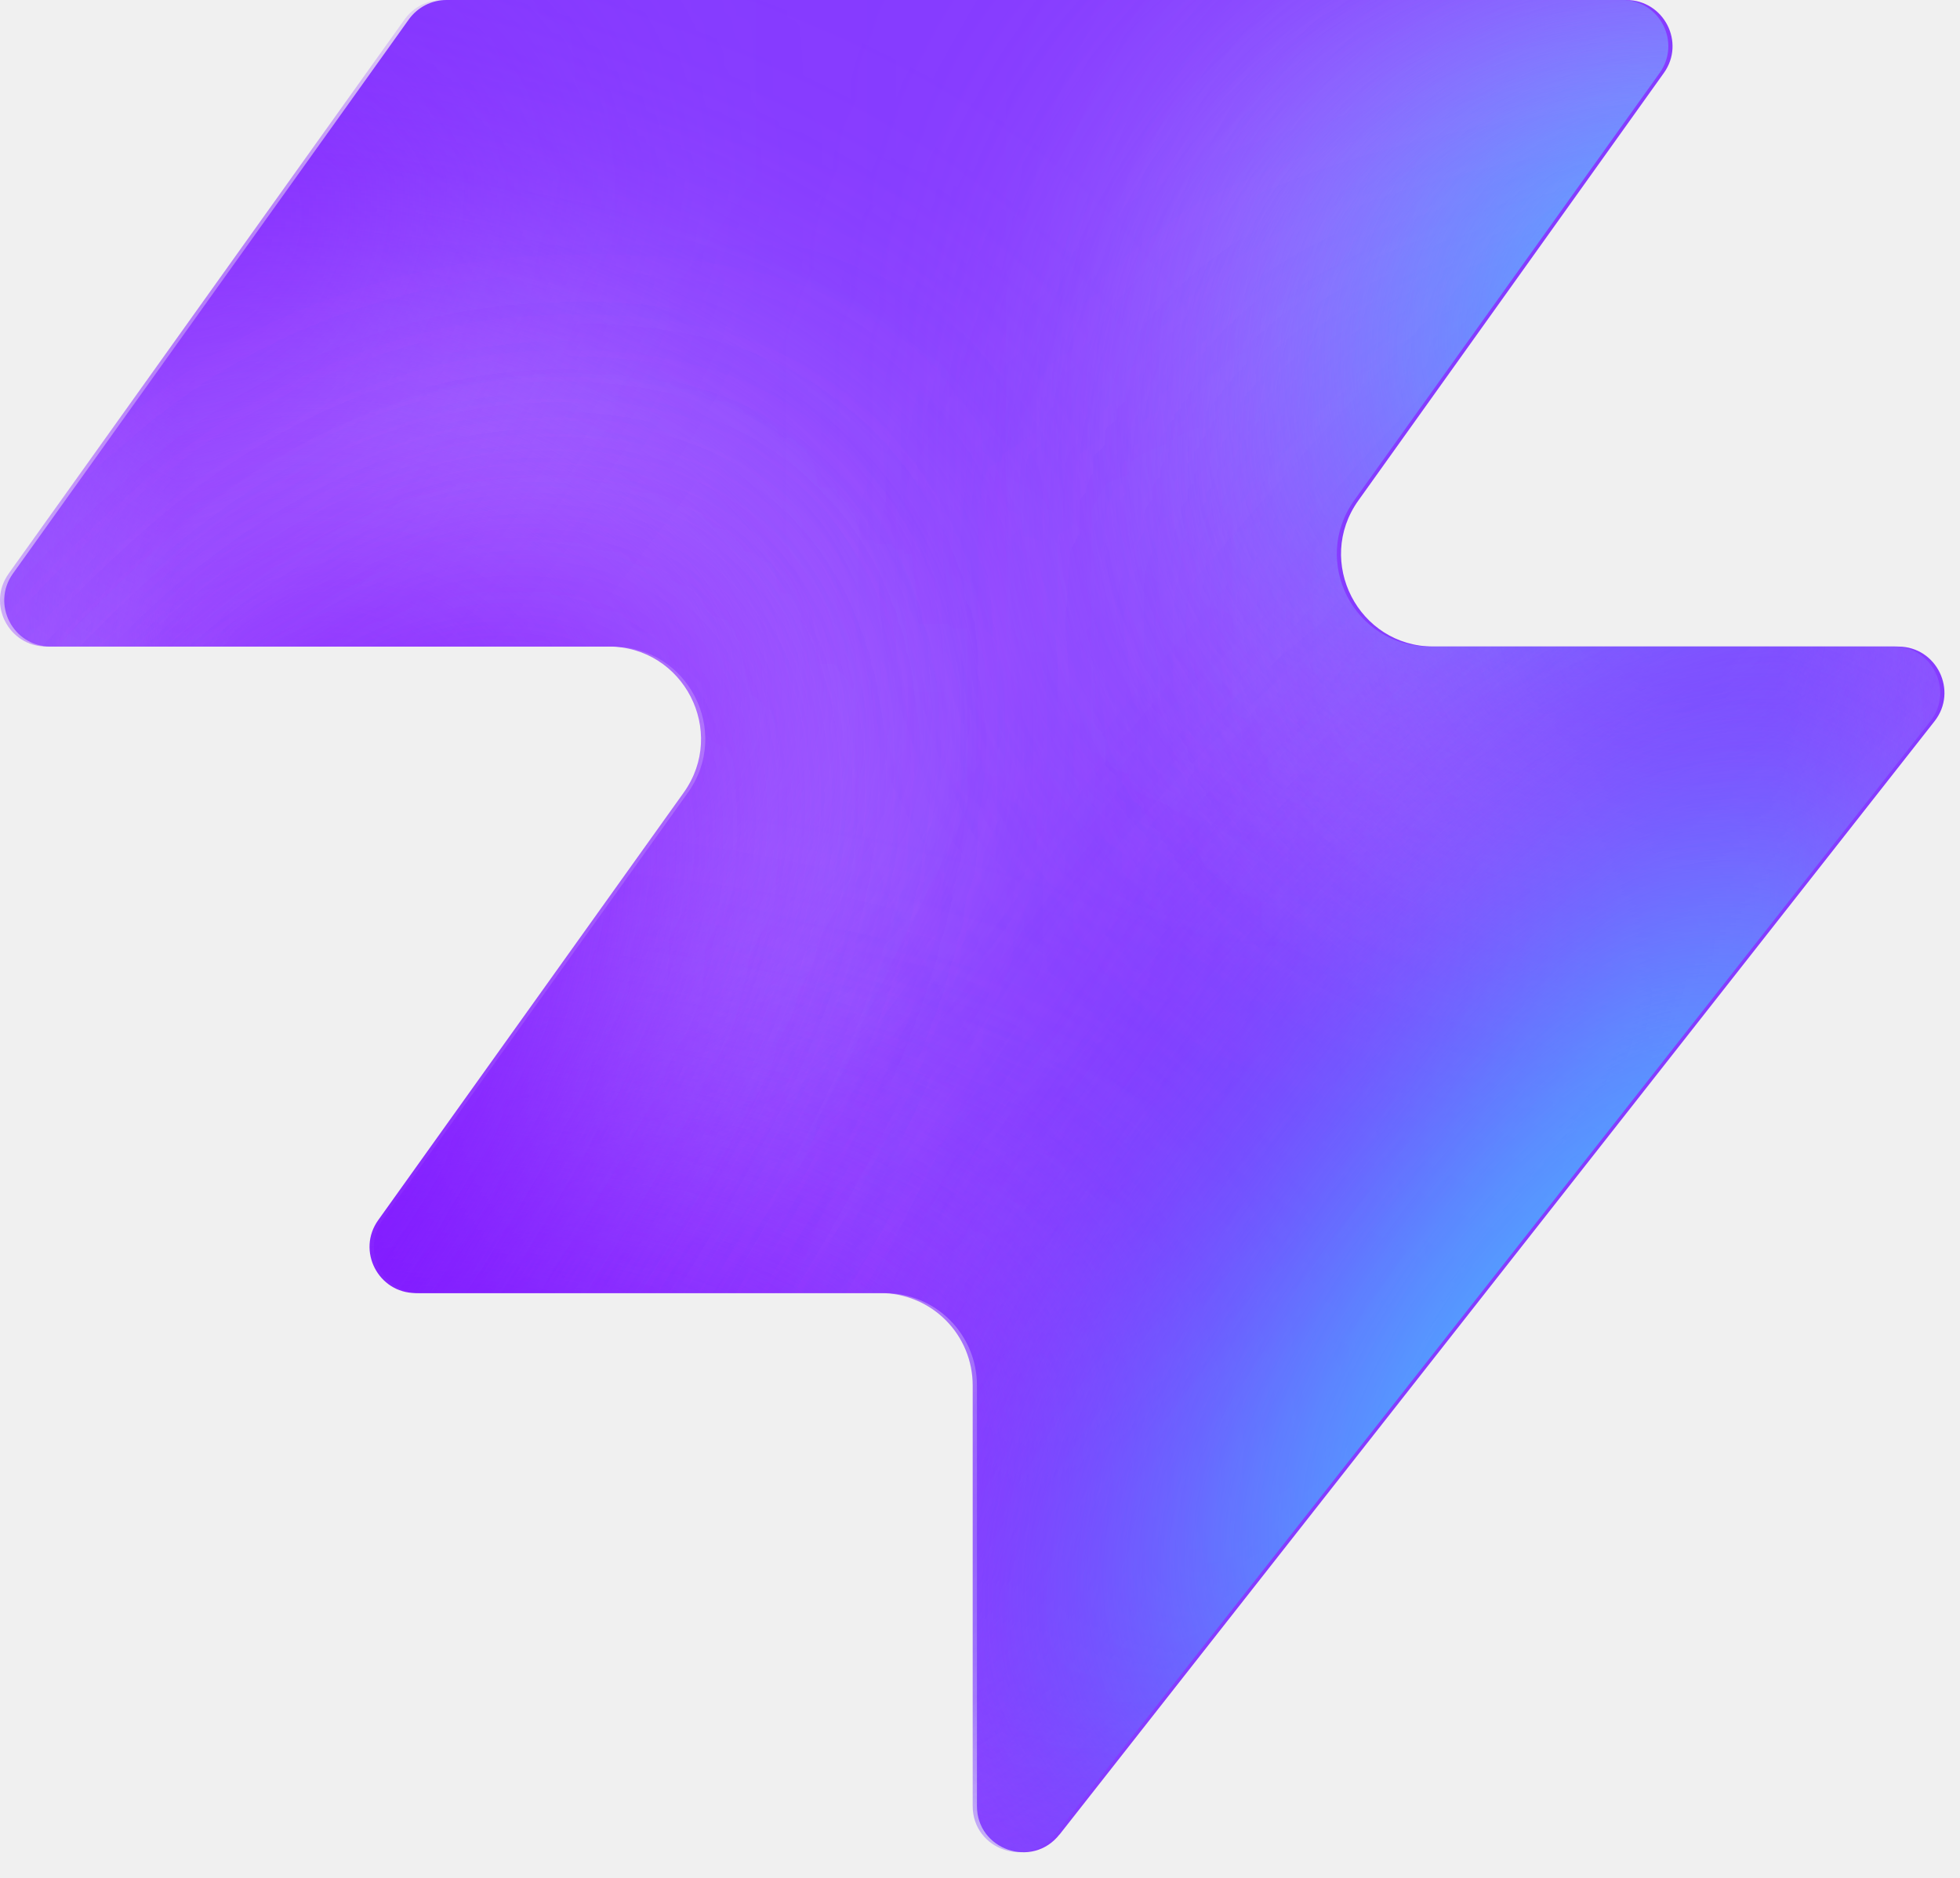
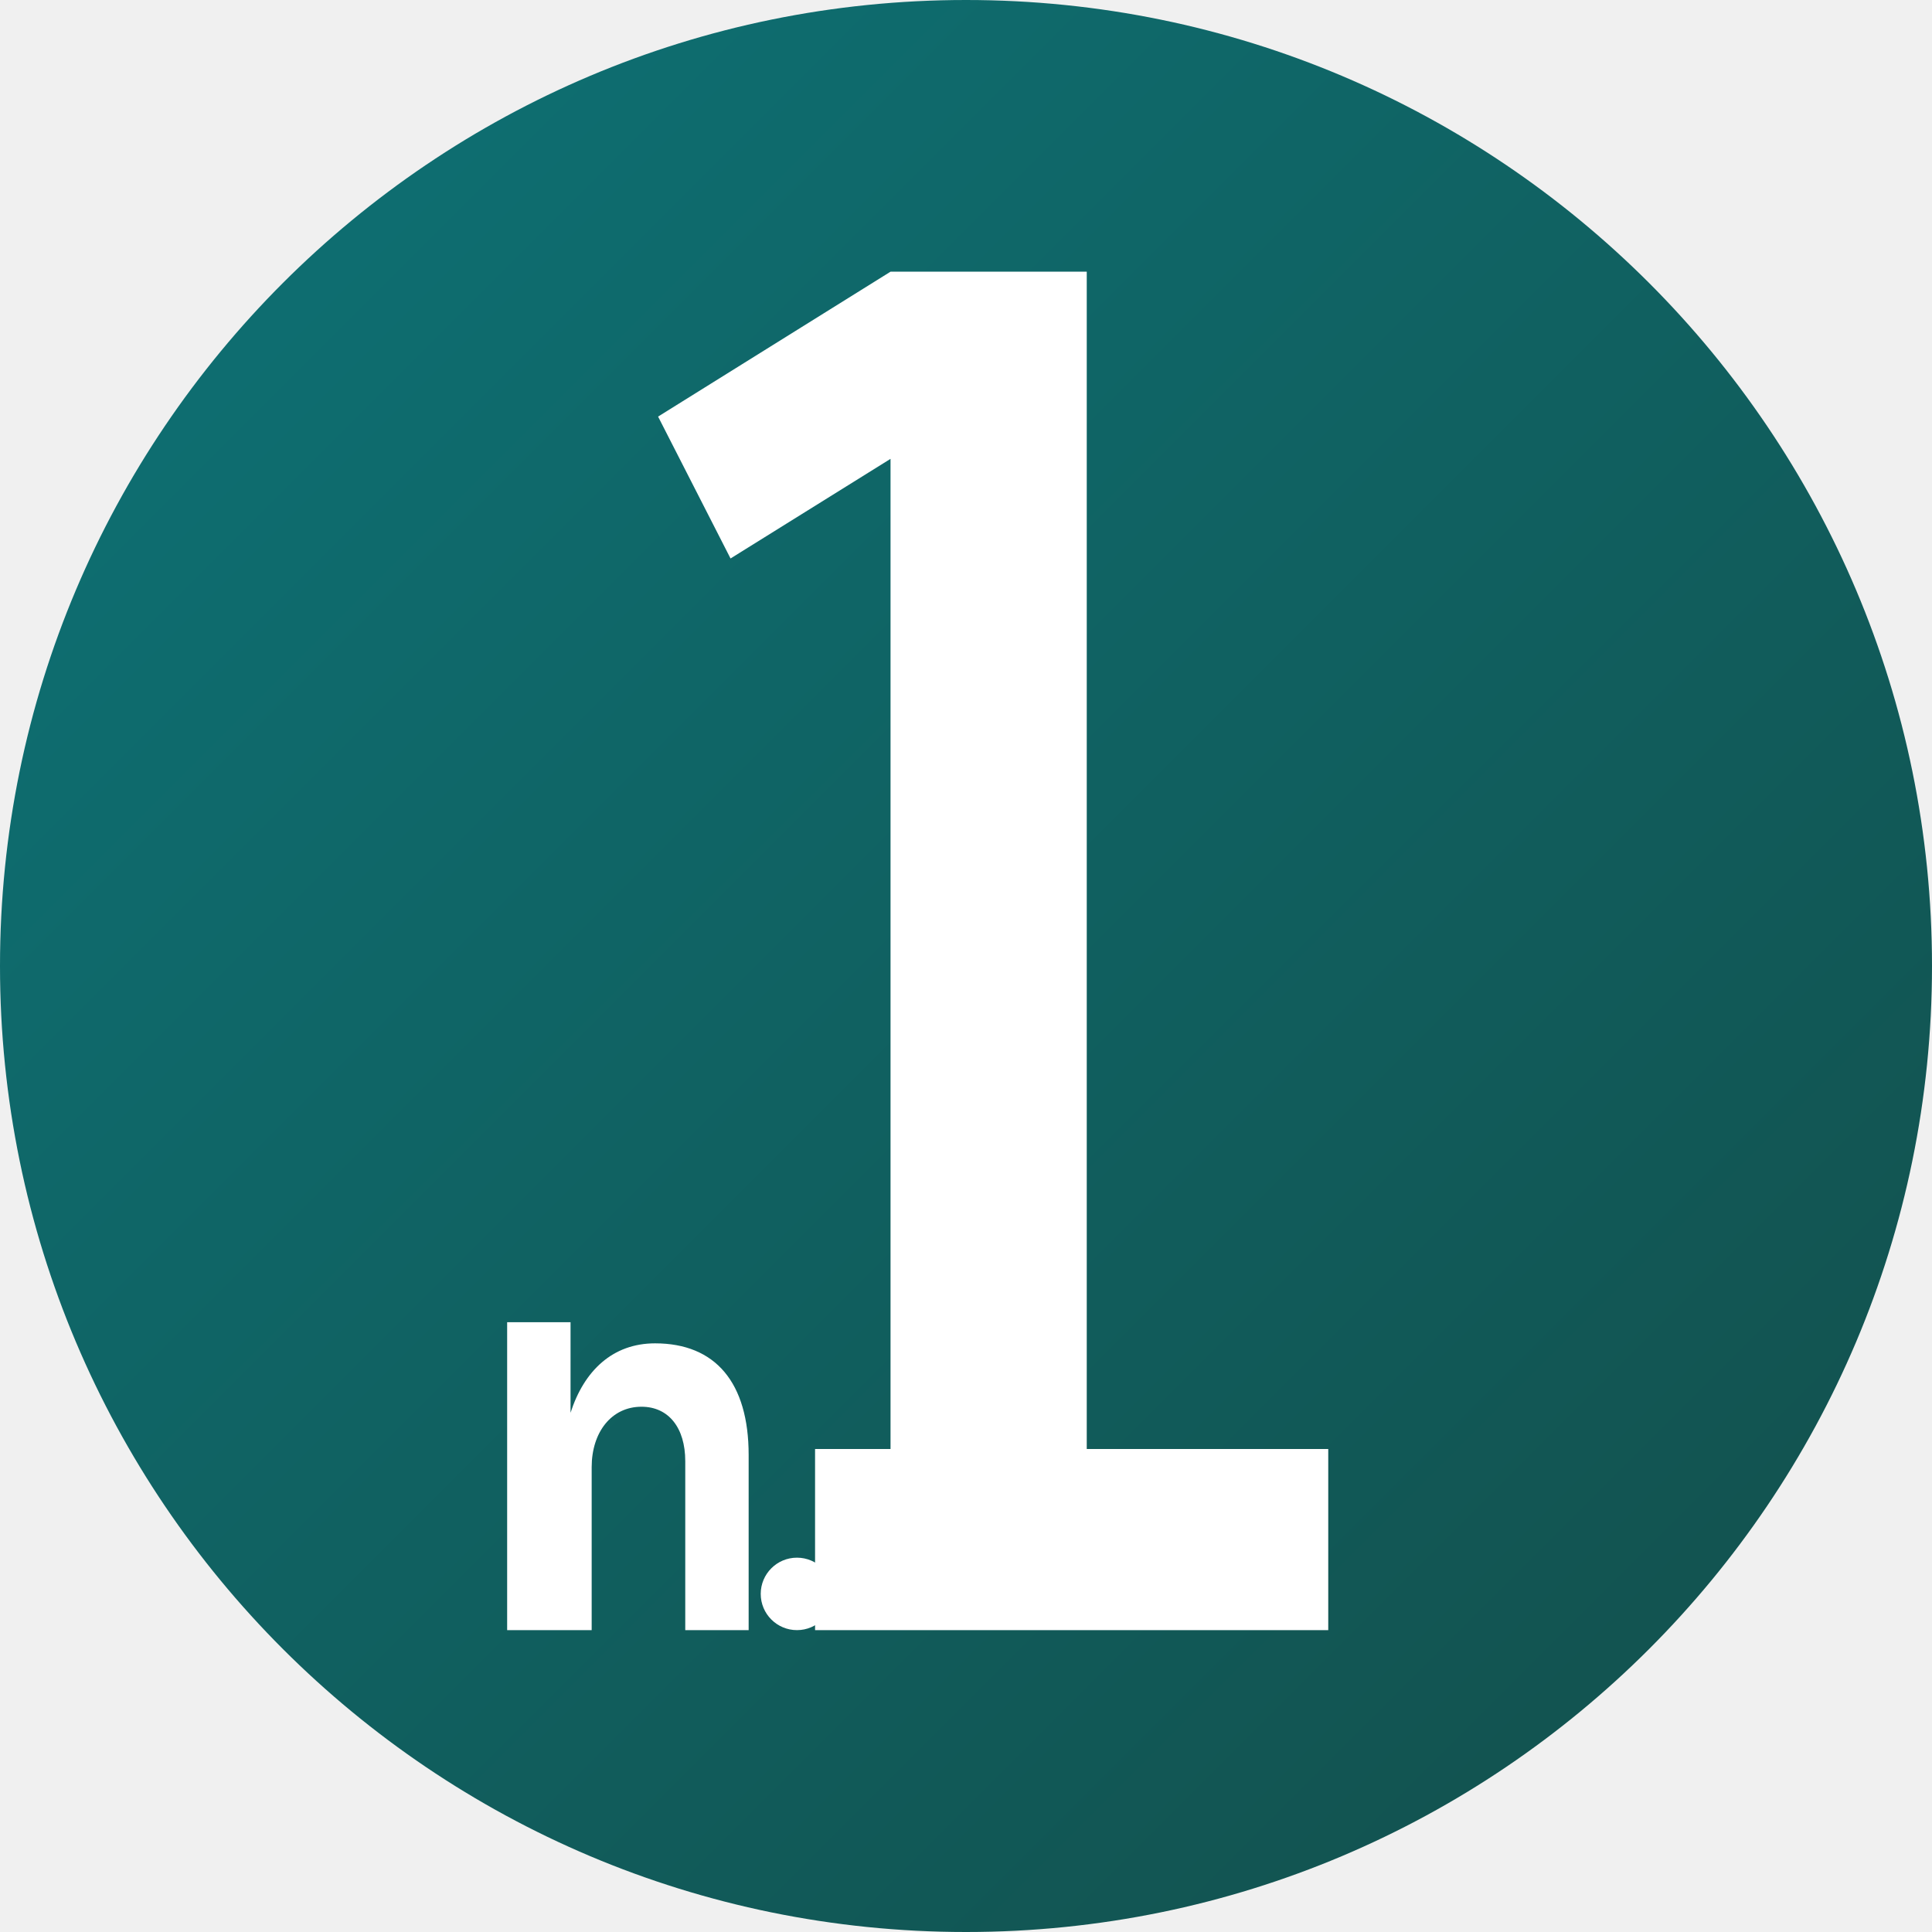
- <svg xmlns="http://www.w3.org/2000/svg" width="48" height="46" fill="none" viewBox="0 0 48 46">
-   <path fill="#863bff" d="M25.946 44.938c-.664.845-2.021.375-2.021-.698V33.937a2.26 2.26 0 0 0-2.262-2.262H10.287c-.92 0-1.456-1.04-.92-1.788l7.48-10.471c1.07-1.497 0-3.578-1.842-3.578H1.237c-.92 0-1.456-1.04-.92-1.788L10.013.474c.214-.297.556-.474.92-.474h28.894c.92 0 1.456 1.04.92 1.788l-7.48 10.471c-1.07 1.498 0 3.579 1.842 3.579h11.377c.943 0 1.473 1.088.89 1.83L25.947 44.94z" style="fill:#863bff;fill:color(display-p3 .525 .23 1);fill-opacity:1" />
-   <mask id="a" width="48" height="46" x="0" y="0" maskUnits="userSpaceOnUse" style="mask-type:alpha">
-     <path fill="#000" d="M25.842 44.938c-.664.844-2.021.375-2.021-.698V33.937a2.26 2.26 0 0 0-2.262-2.262H10.183c-.92 0-1.456-1.04-.92-1.788l7.48-10.471c1.07-1.498 0-3.579-1.842-3.579H1.133c-.92 0-1.456-1.04-.92-1.787L9.91.473c.214-.297.556-.474.92-.474h28.894c.92 0 1.456 1.04.92 1.788l-7.48 10.471c-1.07 1.498 0 3.578 1.842 3.578h11.377c.943 0 1.473 1.088.89 1.832L25.843 44.94z" style="fill:#000;fill-opacity:1" />
-   </mask>
-   <g mask="url(#a)">
-     <g filter="url(#b)">
-       <ellipse cx="5.508" cy="14.704" fill="#ede6ff" rx="5.508" ry="14.704" style="fill:#ede6ff;fill:color(display-p3 .927 .903 1);fill-opacity:1" transform="matrix(.00324 1 1 -.00324 -4.47 31.516)" />
-     </g>
-     <g filter="url(#c)">
-       <ellipse cx="10.399" cy="29.851" fill="#ede6ff" rx="10.399" ry="29.851" style="fill:#ede6ff;fill:color(display-p3 .927 .903 1);fill-opacity:1" transform="matrix(.00324 1 1 -.00324 -39.328 7.883)" />
-     </g>
-     <g filter="url(#d)">
-       <ellipse cx="5.508" cy="30.487" fill="#7e14ff" rx="5.508" ry="30.487" style="fill:#7e14ff;fill:color(display-p3 .492 .077 1);fill-opacity:1" transform="rotate(89.814 -25.913 -14.639)scale(1 -1)" />
-     </g>
-     <g filter="url(#e)">
-       <ellipse cx="5.508" cy="30.599" fill="#7e14ff" rx="5.508" ry="30.599" style="fill:#7e14ff;fill:color(display-p3 .492 .077 1);fill-opacity:1" transform="rotate(89.814 -32.644 -3.334)scale(1 -1)" />
-     </g>
-     <g filter="url(#f)">
-       <ellipse cx="5.508" cy="30.599" fill="#7e14ff" rx="5.508" ry="30.599" style="fill:#7e14ff;fill:color(display-p3 .492 .077 1);fill-opacity:1" transform="matrix(.00324 1 1 -.00324 -34.34 30.47)" />
-     </g>
-     <g filter="url(#g)">
-       <ellipse cx="14.072" cy="22.078" fill="#ede6ff" rx="14.072" ry="22.078" style="fill:#ede6ff;fill:color(display-p3 .927 .903 1);fill-opacity:1" transform="rotate(93.35 24.506 48.493)scale(-1 1)" />
-     </g>
-     <g filter="url(#h)">
-       <ellipse cx="3.47" cy="21.501" fill="#7e14ff" rx="3.47" ry="21.501" style="fill:#7e14ff;fill:color(display-p3 .492 .077 1);fill-opacity:1" transform="rotate(89.009 28.708 47.59)scale(-1 1)" />
-     </g>
-     <g filter="url(#i)">
-       <ellipse cx="3.47" cy="21.501" fill="#7e14ff" rx="3.47" ry="21.501" style="fill:#7e14ff;fill:color(display-p3 .492 .077 1);fill-opacity:1" transform="rotate(89.009 28.708 47.59)scale(-1 1)" />
-     </g>
-     <g filter="url(#j)">
-       <ellipse cx=".387" cy="8.972" fill="#7e14ff" rx="4.407" ry="29.108" style="fill:#7e14ff;fill:color(display-p3 .492 .077 1);fill-opacity:1" transform="rotate(39.51 .387 8.972)" />
-     </g>
-     <g filter="url(#k)">
-       <ellipse cx="47.523" cy="-6.092" fill="#7e14ff" rx="4.407" ry="29.108" style="fill:#7e14ff;fill:color(display-p3 .492 .077 1);fill-opacity:1" transform="rotate(37.892 47.523 -6.092)" />
-     </g>
-     <g filter="url(#l)">
-       <ellipse cx="41.412" cy="6.333" fill="#47bfff" rx="5.971" ry="9.665" style="fill:#47bfff;fill:color(display-p3 .28 .748 1);fill-opacity:1" transform="rotate(37.892 41.412 6.333)" />
-     </g>
-     <g filter="url(#m)">
-       <ellipse cx="-1.879" cy="38.332" fill="#7e14ff" rx="4.407" ry="29.108" style="fill:#7e14ff;fill:color(display-p3 .492 .077 1);fill-opacity:1" transform="rotate(37.892 -1.88 38.332)" />
-     </g>
-     <g filter="url(#n)">
-       <ellipse cx="-1.879" cy="38.332" fill="#7e14ff" rx="4.407" ry="29.108" style="fill:#7e14ff;fill:color(display-p3 .492 .077 1);fill-opacity:1" transform="rotate(37.892 -1.88 38.332)" />
-     </g>
-     <g filter="url(#o)">
-       <ellipse cx="35.651" cy="29.907" fill="#7e14ff" rx="4.407" ry="29.108" style="fill:#7e14ff;fill:color(display-p3 .492 .077 1);fill-opacity:1" transform="rotate(37.892 35.651 29.907)" />
-     </g>
-     <g filter="url(#p)">
-       <ellipse cx="38.418" cy="32.4" fill="#47bfff" rx="5.971" ry="15.297" style="fill:#47bfff;fill:color(display-p3 .28 .748 1);fill-opacity:1" transform="rotate(37.892 38.418 32.4)" />
-     </g>
-   </g>
+ <svg xmlns="http://www.w3.org/2000/svg" viewBox="0 0 64 64" role="img" aria-label="Учёт №1">
  <defs>
-     <filter id="b" width="60.045" height="41.654" x="-19.77" y="16.149" color-interpolation-filters="sRGB" filterUnits="userSpaceOnUse">
-       <feFlood flood-opacity="0" result="BackgroundImageFix" />
-       <feBlend in="SourceGraphic" in2="BackgroundImageFix" result="shape" />
-       <feGaussianBlur result="effect1_foregroundBlur_2002_17158" stdDeviation="7.659" />
-     </filter>
-     <filter id="c" width="90.34" height="51.437" x="-54.613" y="-7.533" color-interpolation-filters="sRGB" filterUnits="userSpaceOnUse">
-       <feFlood flood-opacity="0" result="BackgroundImageFix" />
-       <feBlend in="SourceGraphic" in2="BackgroundImageFix" result="shape" />
-       <feGaussianBlur result="effect1_foregroundBlur_2002_17158" stdDeviation="7.659" />
-     </filter>
-     <filter id="d" width="79.355" height="29.4" x="-49.64" y="2.03" color-interpolation-filters="sRGB" filterUnits="userSpaceOnUse">
-       <feFlood flood-opacity="0" result="BackgroundImageFix" />
-       <feBlend in="SourceGraphic" in2="BackgroundImageFix" result="shape" />
-       <feGaussianBlur result="effect1_foregroundBlur_2002_17158" stdDeviation="4.596" />
-     </filter>
-     <filter id="e" width="79.579" height="29.4" x="-45.045" y="20.029" color-interpolation-filters="sRGB" filterUnits="userSpaceOnUse">
-       <feFlood flood-opacity="0" result="BackgroundImageFix" />
-       <feBlend in="SourceGraphic" in2="BackgroundImageFix" result="shape" />
-       <feGaussianBlur result="effect1_foregroundBlur_2002_17158" stdDeviation="4.596" />
-     </filter>
-     <filter id="f" width="79.579" height="29.4" x="-43.513" y="21.178" color-interpolation-filters="sRGB" filterUnits="userSpaceOnUse">
-       <feFlood flood-opacity="0" result="BackgroundImageFix" />
-       <feBlend in="SourceGraphic" in2="BackgroundImageFix" result="shape" />
-       <feGaussianBlur result="effect1_foregroundBlur_2002_17158" stdDeviation="4.596" />
-     </filter>
-     <filter id="g" width="74.749" height="58.852" x="15.756" y="-17.901" color-interpolation-filters="sRGB" filterUnits="userSpaceOnUse">
-       <feFlood flood-opacity="0" result="BackgroundImageFix" />
-       <feBlend in="SourceGraphic" in2="BackgroundImageFix" result="shape" />
-       <feGaussianBlur result="effect1_foregroundBlur_2002_17158" stdDeviation="7.659" />
-     </filter>
-     <filter id="h" width="61.377" height="25.362" x="23.548" y="2.284" color-interpolation-filters="sRGB" filterUnits="userSpaceOnUse">
-       <feFlood flood-opacity="0" result="BackgroundImageFix" />
-       <feBlend in="SourceGraphic" in2="BackgroundImageFix" result="shape" />
-       <feGaussianBlur result="effect1_foregroundBlur_2002_17158" stdDeviation="4.596" />
-     </filter>
-     <filter id="i" width="61.377" height="25.362" x="23.548" y="2.284" color-interpolation-filters="sRGB" filterUnits="userSpaceOnUse">
-       <feFlood flood-opacity="0" result="BackgroundImageFix" />
-       <feBlend in="SourceGraphic" in2="BackgroundImageFix" result="shape" />
-       <feGaussianBlur result="effect1_foregroundBlur_2002_17158" stdDeviation="4.596" />
-     </filter>
-     <filter id="j" width="56.045" height="63.649" x="-27.636" y="-22.853" color-interpolation-filters="sRGB" filterUnits="userSpaceOnUse">
-       <feFlood flood-opacity="0" result="BackgroundImageFix" />
-       <feBlend in="SourceGraphic" in2="BackgroundImageFix" result="shape" />
-       <feGaussianBlur result="effect1_foregroundBlur_2002_17158" stdDeviation="4.596" />
-     </filter>
-     <filter id="k" width="54.814" height="64.646" x="20.116" y="-38.415" color-interpolation-filters="sRGB" filterUnits="userSpaceOnUse">
-       <feFlood flood-opacity="0" result="BackgroundImageFix" />
-       <feBlend in="SourceGraphic" in2="BackgroundImageFix" result="shape" />
-       <feGaussianBlur result="effect1_foregroundBlur_2002_17158" stdDeviation="4.596" />
-     </filter>
-     <filter id="l" width="33.541" height="35.313" x="24.641" y="-11.323" color-interpolation-filters="sRGB" filterUnits="userSpaceOnUse">
-       <feFlood flood-opacity="0" result="BackgroundImageFix" />
-       <feBlend in="SourceGraphic" in2="BackgroundImageFix" result="shape" />
-       <feGaussianBlur result="effect1_foregroundBlur_2002_17158" stdDeviation="4.596" />
-     </filter>
-     <filter id="m" width="54.814" height="64.646" x="-29.286" y="6.009" color-interpolation-filters="sRGB" filterUnits="userSpaceOnUse">
-       <feFlood flood-opacity="0" result="BackgroundImageFix" />
-       <feBlend in="SourceGraphic" in2="BackgroundImageFix" result="shape" />
-       <feGaussianBlur result="effect1_foregroundBlur_2002_17158" stdDeviation="4.596" />
-     </filter>
-     <filter id="n" width="54.814" height="64.646" x="-29.286" y="6.009" color-interpolation-filters="sRGB" filterUnits="userSpaceOnUse">
-       <feFlood flood-opacity="0" result="BackgroundImageFix" />
-       <feBlend in="SourceGraphic" in2="BackgroundImageFix" result="shape" />
-       <feGaussianBlur result="effect1_foregroundBlur_2002_17158" stdDeviation="4.596" />
-     </filter>
-     <filter id="o" width="54.814" height="64.646" x="8.244" y="-2.416" color-interpolation-filters="sRGB" filterUnits="userSpaceOnUse">
-       <feFlood flood-opacity="0" result="BackgroundImageFix" />
-       <feBlend in="SourceGraphic" in2="BackgroundImageFix" result="shape" />
-       <feGaussianBlur result="effect1_foregroundBlur_2002_17158" stdDeviation="4.596" />
-     </filter>
-     <filter id="p" width="39.409" height="43.623" x="18.713" y="10.588" color-interpolation-filters="sRGB" filterUnits="userSpaceOnUse">
-       <feFlood flood-opacity="0" result="BackgroundImageFix" />
-       <feBlend in="SourceGraphic" in2="BackgroundImageFix" result="shape" />
-       <feGaussianBlur result="effect1_foregroundBlur_2002_17158" stdDeviation="4.596" />
-     </filter>
+     <linearGradient id="f" x1="0" y1="0" x2="1" y2="1">
+       <stop offset="0%" stop-color="#0d7377" />
+       <stop offset="100%" stop-color="#134e4a" />
+     </linearGradient>
  </defs>
+   <circle cx="32" cy="32" r="32" fill="url(#f)" />
+   <path fill="#ffffff" d="M29.5 9H36V48H44V54H27V48H29.5V15.2L24.2 18.5L21.8 13.8L29.5 9Z" />
+   <path fill="#ffffff" d="M16.8 54V43.8H18.9V46.8C19.35 45.4 20.3 44.5 21.7 44.5C23.7 44.5 24.8 45.8 24.8 48.2V54H22.7V48.4C22.7 47.3 22.15 46.6 21.25 46.6C20.25 46.6 19.6 47.45 19.6 48.6V54Z" />
+   <circle fill="#ffffff" cx="26.4" cy="52.8" r="1.2" />
</svg>
